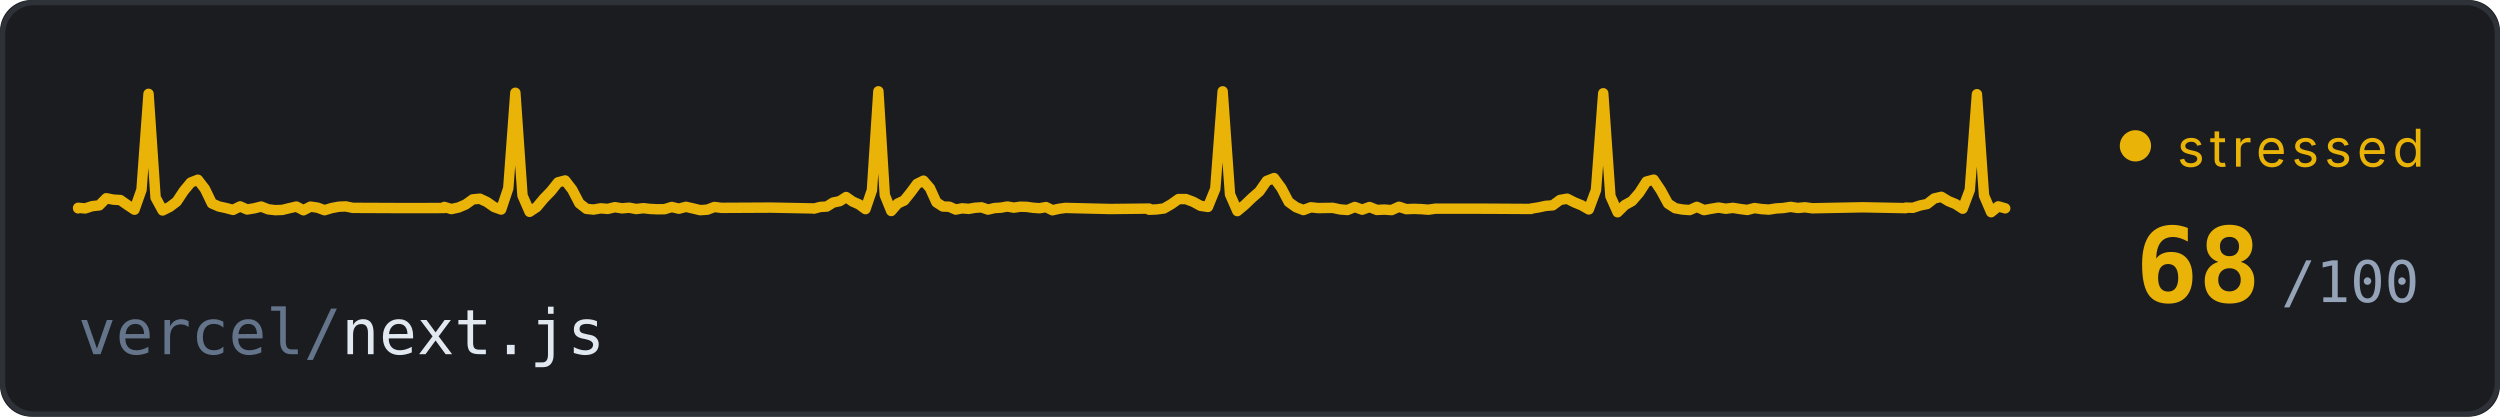
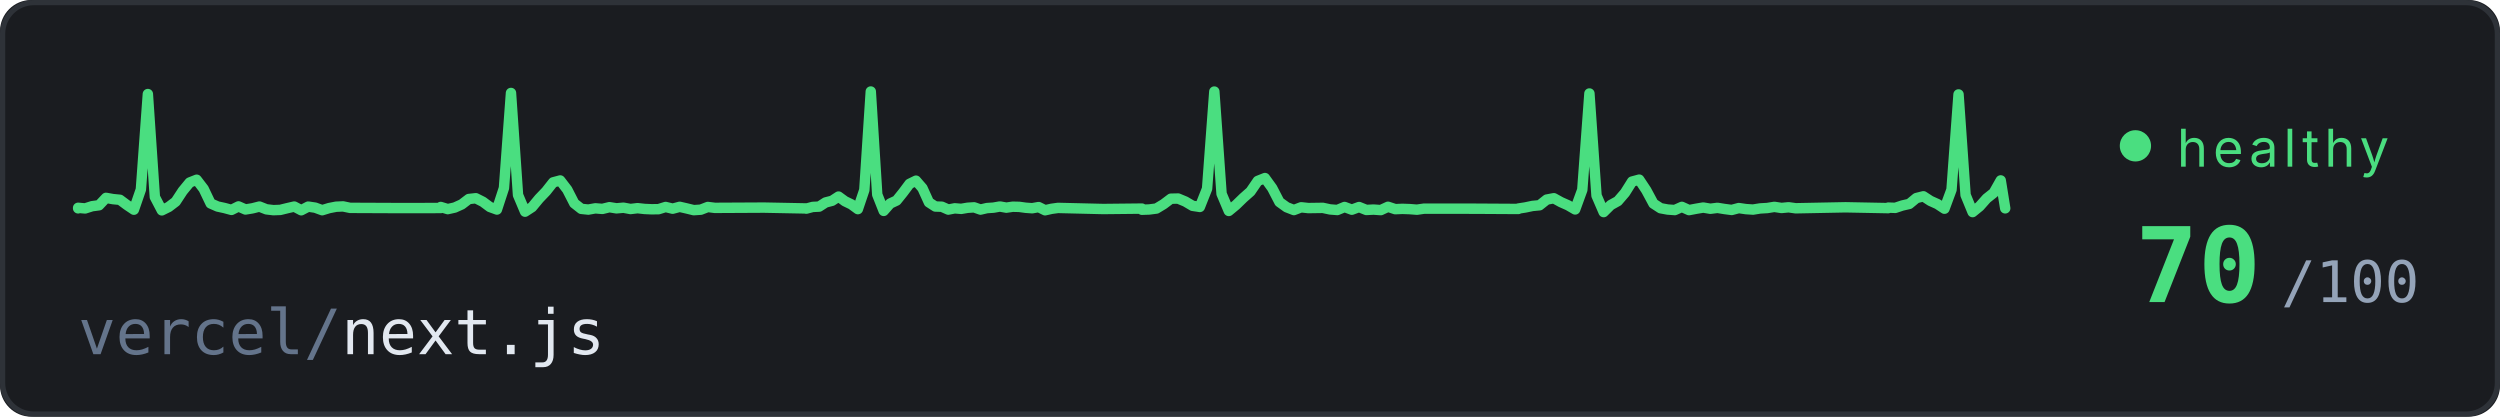
<svg xmlns="http://www.w3.org/2000/svg" width="480" height="80" viewBox="0 0 480 80">
  <defs>
    <style>
-       @keyframes trace-fast {
+       @keyframes trace {
        0% { stroke-dashoffset: 1000; }
        100% { stroke-dashoffset: 0; }
      }
      @keyframes pulse {
        0%, 100% { opacity: 0.6; }
        50% { opacity: 1; }
      }
      @keyframes fade {
        0%, 100% { opacity: 0.4; }
        50% { opacity: 0.7; }
      }
      .bg { fill: #1a1c20; }
      .ecg {
        fill: none;
-         stroke: #eab308;
+         stroke: #4ade80;
        stroke-width: 2;
        stroke-linecap: round;
        stroke-linejoin: round;
        /* no filter - avoids render glitch */
        stroke-dasharray: 1000;
-         animation: trace-fast 2.5s linear infinite;
+         animation: trace 4s linear infinite;
      }
      .repo { fill: #e2e8f0; font-family: ui-monospace, 'SF Mono', Consolas, monospace; font-size: 12px; }
      .repo-dim { fill: #64748b; }
-       .score { fill: #eab308; font-family: ui-monospace, 'SF Mono', Consolas, monospace; font-size: 20px; font-weight: bold; }
+       .score { fill: #4ade80; font-family: ui-monospace, 'SF Mono', Consolas, monospace; font-size: 20px; font-weight: bold; }
      .score-unit { fill: #94a3b8; font-family: ui-monospace, 'SF Mono', Consolas, monospace; font-size: 11px; }
-       .status { fill: #eab308; font-family: system-ui, -apple-system, 'Segoe UI', sans-serif; font-size: 10px; text-transform: uppercase; letter-spacing: 1px;  }
-       .dot { fill: #eab308; animation: pulse 0.7s ease-in-out infinite; }
+       .status { fill: #4ade80; font-family: system-ui, -apple-system, 'Segoe UI', sans-serif; font-size: 10px; text-transform: uppercase; letter-spacing: 1px;  }
+       .dot { fill: #4ade80; animation: pulse 1.5s ease-in-out infinite; }
      .border { fill: none; stroke: #2e3238; stroke-width: 1; rx: 6; }
    </style>
  </defs>
  <rect class="bg" width="480" height="80" rx="6" />
  <rect class="border" x="0.5" y="0.5" width="479" height="79" />
-   <path class="ecg" d="M 15,40 L 15,39.9 L 16.35,40.02 L 17.7,39.58 L 19.06,39.43 L 20.41,38.06 L 21.76,38.33 L 23.11,38.41 L 24.46,39.36 L 25.82,40.26 L 27.17,36.43 L 28.52,18.02 L 29.87,37.94 L 31.22,40.41 L 32.58,39.73 L 33.93,38.71 L 35.28,36.67 L 36.63,35.04 L 37.99,34.51 L 39.34,36.26 L 40.69,39.06 L 42.04,39.65 L 43.39,39.94 L 44.75,40.3 L 46.1,39.63 L 47.45,40.22 L 48.8,40 L 50.15,39.66 L 51.51,40.19 L 52.86,40.35 L 54.21,40.3 L 55.56,39.97 L 56.91,39.66 L 58.27,40.37 L 59.62,39.67 L 60.97,39.87 L 62.32,40.36 L 63.67,39.95 L 65.03,39.69 L 66.38,39.63 L 67.73,39.91 L 77.2,39.95 L 85.31,39.94 L 85.31,39.73 L 86.67,40.14 L 88.04,39.84 L 89.4,39.26 L 90.77,38.28 L 92.13,38.15 L 93.5,38.79 L 94.86,39.74 L 96.22,40.23 L 97.59,36.14 L 98.95,17.81 L 100.32,37.55 L 101.68,40.67 L 103.05,39.76 L 104.41,38.13 L 105.78,36.72 L 107.14,35.01 L 108.51,34.65 L 109.87,36.41 L 111.24,39.04 L 112.6,40.1 L 113.96,40.24 L 115.33,40 L 116.69,40.11 L 118.06,39.78 L 119.42,40 L 120.79,39.88 L 122.15,40.13 L 123.52,39.97 L 124.88,40.12 L 126.25,40.18 L 127.61,40.16 L 128.98,39.74 L 130.34,40.07 L 131.7,39.71 L 133.07,40.02 L 134.43,40.35 L 135.8,40.26 L 137.16,39.74 L 138.53,39.91 L 148.08,39.86 L 156.27,40.02 L 156.27,40.06 L 157.51,39.73 L 158.74,39.66 L 159.98,38.88 L 161.22,38.63 L 162.46,37.83 L 163.69,38.69 L 164.93,39.24 L 166.17,40.15 L 167.41,36.52 L 168.65,17.53 L 169.88,37.46 L 171.12,40.51 L 172.36,39.08 L 173.6,38.5 L 174.84,36.96 L 176.07,35.3 L 177.31,34.69 L 178.55,36.12 L 179.79,38.85 L 181.03,39.65 L 182.26,39.69 L 183.5,40.24 L 184.74,40 L 185.98,40.1 L 187.22,39.89 L 188.45,39.81 L 189.69,40.24 L 190.93,39.95 L 192.17,39.87 L 193.41,39.65 L 194.64,39.87 L 195.88,39.69 L 197.12,39.72 L 198.36,39.89 L 199.6,39.98 L 200.83,39.76 L 202.07,40.37 L 203.31,40.09 L 204.55,39.92 L 213.21,40.13 L 220.64,40.05 L 220.64,40.27 L 222.05,40.21 L 223.46,40.03 L 224.87,39.22 L 226.28,38.22 L 227.69,38.22 L 229.1,38.75 L 230.51,39.52 L 231.92,39.73 L 233.33,36.27 L 234.75,17.54 L 236.16,37.32 L 237.57,40.53 L 238.98,39.35 L 240.39,38 L 241.8,36.77 L 243.21,34.74 L 244.62,34.19 L 246.03,36.11 L 247.44,38.79 L 248.85,39.79 L 250.26,40.33 L 251.67,39.8 L 253.08,39.95 L 254.49,39.93 L 255.9,39.91 L 257.31,40.21 L 258.72,40.32 L 260.13,39.74 L 261.54,40.26 L 262.95,39.75 L 264.36,40.31 L 265.77,40.24 L 267.18,40.34 L 268.6,39.7 L 270.01,40.16 L 271.42,40.1 L 272.83,40.15 L 274.24,40.26 L 275.65,40.06 L 285.52,40.07 L 293.98,40.12 L 293.98,40.04 L 295.37,39.83 L 296.75,39.53 L 298.13,39.42 L 299.52,38.39 L 300.9,38.15 L 302.28,38.85 L 303.67,39.42 L 305.05,40.21 L 306.43,36.49 L 307.82,17.91 L 309.2,37.66 L 310.58,40.75 L 311.97,39.37 L 313.35,38.61 L 314.73,37.02 L 316.12,34.86 L 317.5,34.49 L 318.88,36.54 L 320.27,39.09 L 321.65,39.98 L 323.03,40.23 L 324.42,40.33 L 325.8,39.72 L 327.18,40.34 L 328.57,40.08 L 329.95,39.85 L 331.33,40.08 L 332.72,39.91 L 334.1,40.13 L 335.48,40.31 L 336.87,39.95 L 338.25,40.15 L 339.63,40.24 L 341.02,40.02 L 342.4,39.94 L 343.78,39.72 L 345.17,39.93 L 346.55,39.8 L 347.94,39.99 L 357.62,39.8 L 365.92,39.96 L 365.92,39.86 L 367.28,39.9 L 368.65,39.45 L 370.01,39.17 L 371.38,38.1 L 372.74,37.79 L 374.11,38.62 L 375.47,39.18 L 376.84,40.07 L 378.2,36.47 L 379.57,18.09 L 380.93,37.55 L 382.3,40.74 L 383.66,39.62 L 385,40" />
+   <path class="ecg" d="M 15,40 L 15,39.9 L 16.34,40.02 L 17.68,39.59 L 19.02,39.41 L 20.36,37.99 L 21.69,38.23 L 23.03,38.36 L 24.37,39.36 L 25.71,40.26 L 27.05,36.38 L 28.39,18.06 L 29.73,37.83 L 31.07,40.39 L 32.4,39.73 L 33.74,38.71 L 35.08,36.67 L 36.42,35.04 L 37.76,34.51 L 39.1,36.26 L 40.44,39.06 L 41.78,39.65 L 43.11,39.94 L 44.45,40.3 L 45.79,39.63 L 47.13,40.22 L 48.47,40 L 49.81,39.66 L 51.15,40.19 L 52.49,40.35 L 53.82,40.3 L 55.16,39.97 L 56.5,39.66 L 57.84,40.37 L 59.18,39.67 L 60.52,39.87 L 61.86,40.36 L 63.2,39.95 L 64.53,39.69 L 65.87,39.63 L 67.21,39.91 L 76.58,39.95 L 84.62,39.94 L 84.62,39.74 L 85.97,40.15 L 87.31,39.85 L 88.66,39.24 L 90.01,38.21 L 91.36,38.06 L 92.71,38.74 L 94.06,39.74 L 95.41,40.23 L 96.76,36.1 L 98.11,17.85 L 99.46,37.44 L 100.81,40.64 L 102.16,39.76 L 103.51,38.13 L 104.86,36.72 L 106.21,35.01 L 107.56,34.65 L 108.91,36.41 L 110.26,39.04 L 111.61,40.1 L 112.96,40.24 L 114.31,40 L 115.66,40.11 L 117.01,39.78 L 118.36,40 L 119.71,39.88 L 121.06,40.13 L 122.41,39.97 L 123.76,40.12 L 125.11,40.18 L 126.45,40.16 L 127.8,39.74 L 129.15,40.07 L 130.5,39.71 L 131.85,40.02 L 133.2,40.35 L 134.55,40.26 L 135.9,39.74 L 137.25,39.91 L 146.7,39.86 L 154.8,40.02 L 154.8,40.06 L 156.04,39.73 L 157.28,39.67 L 158.52,38.87 L 159.76,38.55 L 161,37.74 L 162.23,38.64 L 163.47,39.24 L 164.71,40.15 L 165.95,36.48 L 167.19,17.57 L 168.43,37.36 L 169.67,40.49 L 170.91,39.08 L 172.15,38.5 L 173.39,36.96 L 174.63,35.3 L 175.87,34.69 L 177.11,36.12 L 178.35,38.85 L 179.59,39.65 L 180.83,39.69 L 182.07,40.24 L 183.31,40 L 184.55,40.1 L 185.79,39.89 L 187.03,39.81 L 188.26,40.24 L 189.5,39.95 L 190.74,39.87 L 191.98,39.65 L 193.22,39.87 L 194.46,39.69 L 195.7,39.72 L 196.94,39.89 L 198.18,39.98 L 199.42,39.76 L 200.66,40.37 L 201.9,40.09 L 203.14,39.92 L 211.82,40.13 L 219.25,40.05 L 219.25,40.27 L 220.64,40.22 L 222.03,40.04 L 223.42,39.2 L 224.81,38.15 L 226.2,38.12 L 227.59,38.7 L 228.98,39.52 L 230.37,39.73 L 231.76,36.23 L 233.15,17.58 L 234.54,37.21 L 235.93,40.5 L 237.32,39.35 L 238.71,38 L 240.1,36.77 L 241.49,34.74 L 242.87,34.19 L 244.26,36.11 L 245.65,38.79 L 247.04,39.79 L 248.43,40.33 L 249.82,39.8 L 251.21,39.95 L 252.6,39.93 L 253.99,39.91 L 255.38,40.21 L 256.77,40.32 L 258.16,39.74 L 259.55,40.26 L 260.94,39.75 L 262.33,40.31 L 263.72,40.24 L 265.11,40.34 L 266.5,39.7 L 267.89,40.16 L 269.27,40.1 L 270.66,40.15 L 272.05,40.26 L 273.44,40.06 L 283.17,40.07 L 291.51,40.12 L 291.51,40.04 L 292.87,39.83 L 294.24,39.54 L 295.6,39.41 L 296.97,38.32 L 298.34,38.06 L 299.7,38.81 L 301.07,39.42 L 302.43,40.21 L 303.8,36.45 L 305.17,17.95 L 306.53,37.55 L 307.9,40.72 L 309.26,39.37 L 310.63,38.61 L 312,37.02 L 313.36,34.86 L 314.73,34.49 L 316.09,36.54 L 317.46,39.09 L 318.83,39.98 L 320.19,40.23 L 321.56,40.33 L 322.92,39.72 L 324.29,40.34 L 325.66,40.08 L 327.02,39.85 L 328.39,40.08 L 329.75,39.91 L 331.12,40.13 L 332.49,40.31 L 333.85,39.95 L 335.22,40.15 L 336.58,40.24 L 337.95,40.02 L 339.32,39.94 L 340.68,39.72 L 342.05,39.93 L 343.41,39.8 L 344.78,39.99 L 354.34,39.8 L 362.54,39.96 L 362.54,39.86 L 363.89,39.91 L 365.24,39.46 L 366.59,39.15 L 367.94,38.03 L 369.29,37.69 L 370.64,38.57 L 371.99,39.18 L 373.34,40.07 L 374.69,36.42 L 376.04,18.13 L 377.39,37.44 L 378.74,40.72 L 380.09,39.62 L 381.44,38.1 L 382.79,37.03 L 384.14,34.64 L 385,40" />
  <text class="repo" x="15" y="68">
    <tspan class="repo-dim">vercel/</tspan>next.js
  </text>
  <circle class="dot" cx="410" cy="28" r="3" />
-   <text class="status" x="418" y="32">stressed</text>
-   <text class="score" x="410" y="58">68</text>
+   <text class="status" x="418" y="32">healthy</text>
+   <text class="score" x="410" y="58">70</text>
  <text class="score-unit" x="438" y="58">/100</text>
</svg>
